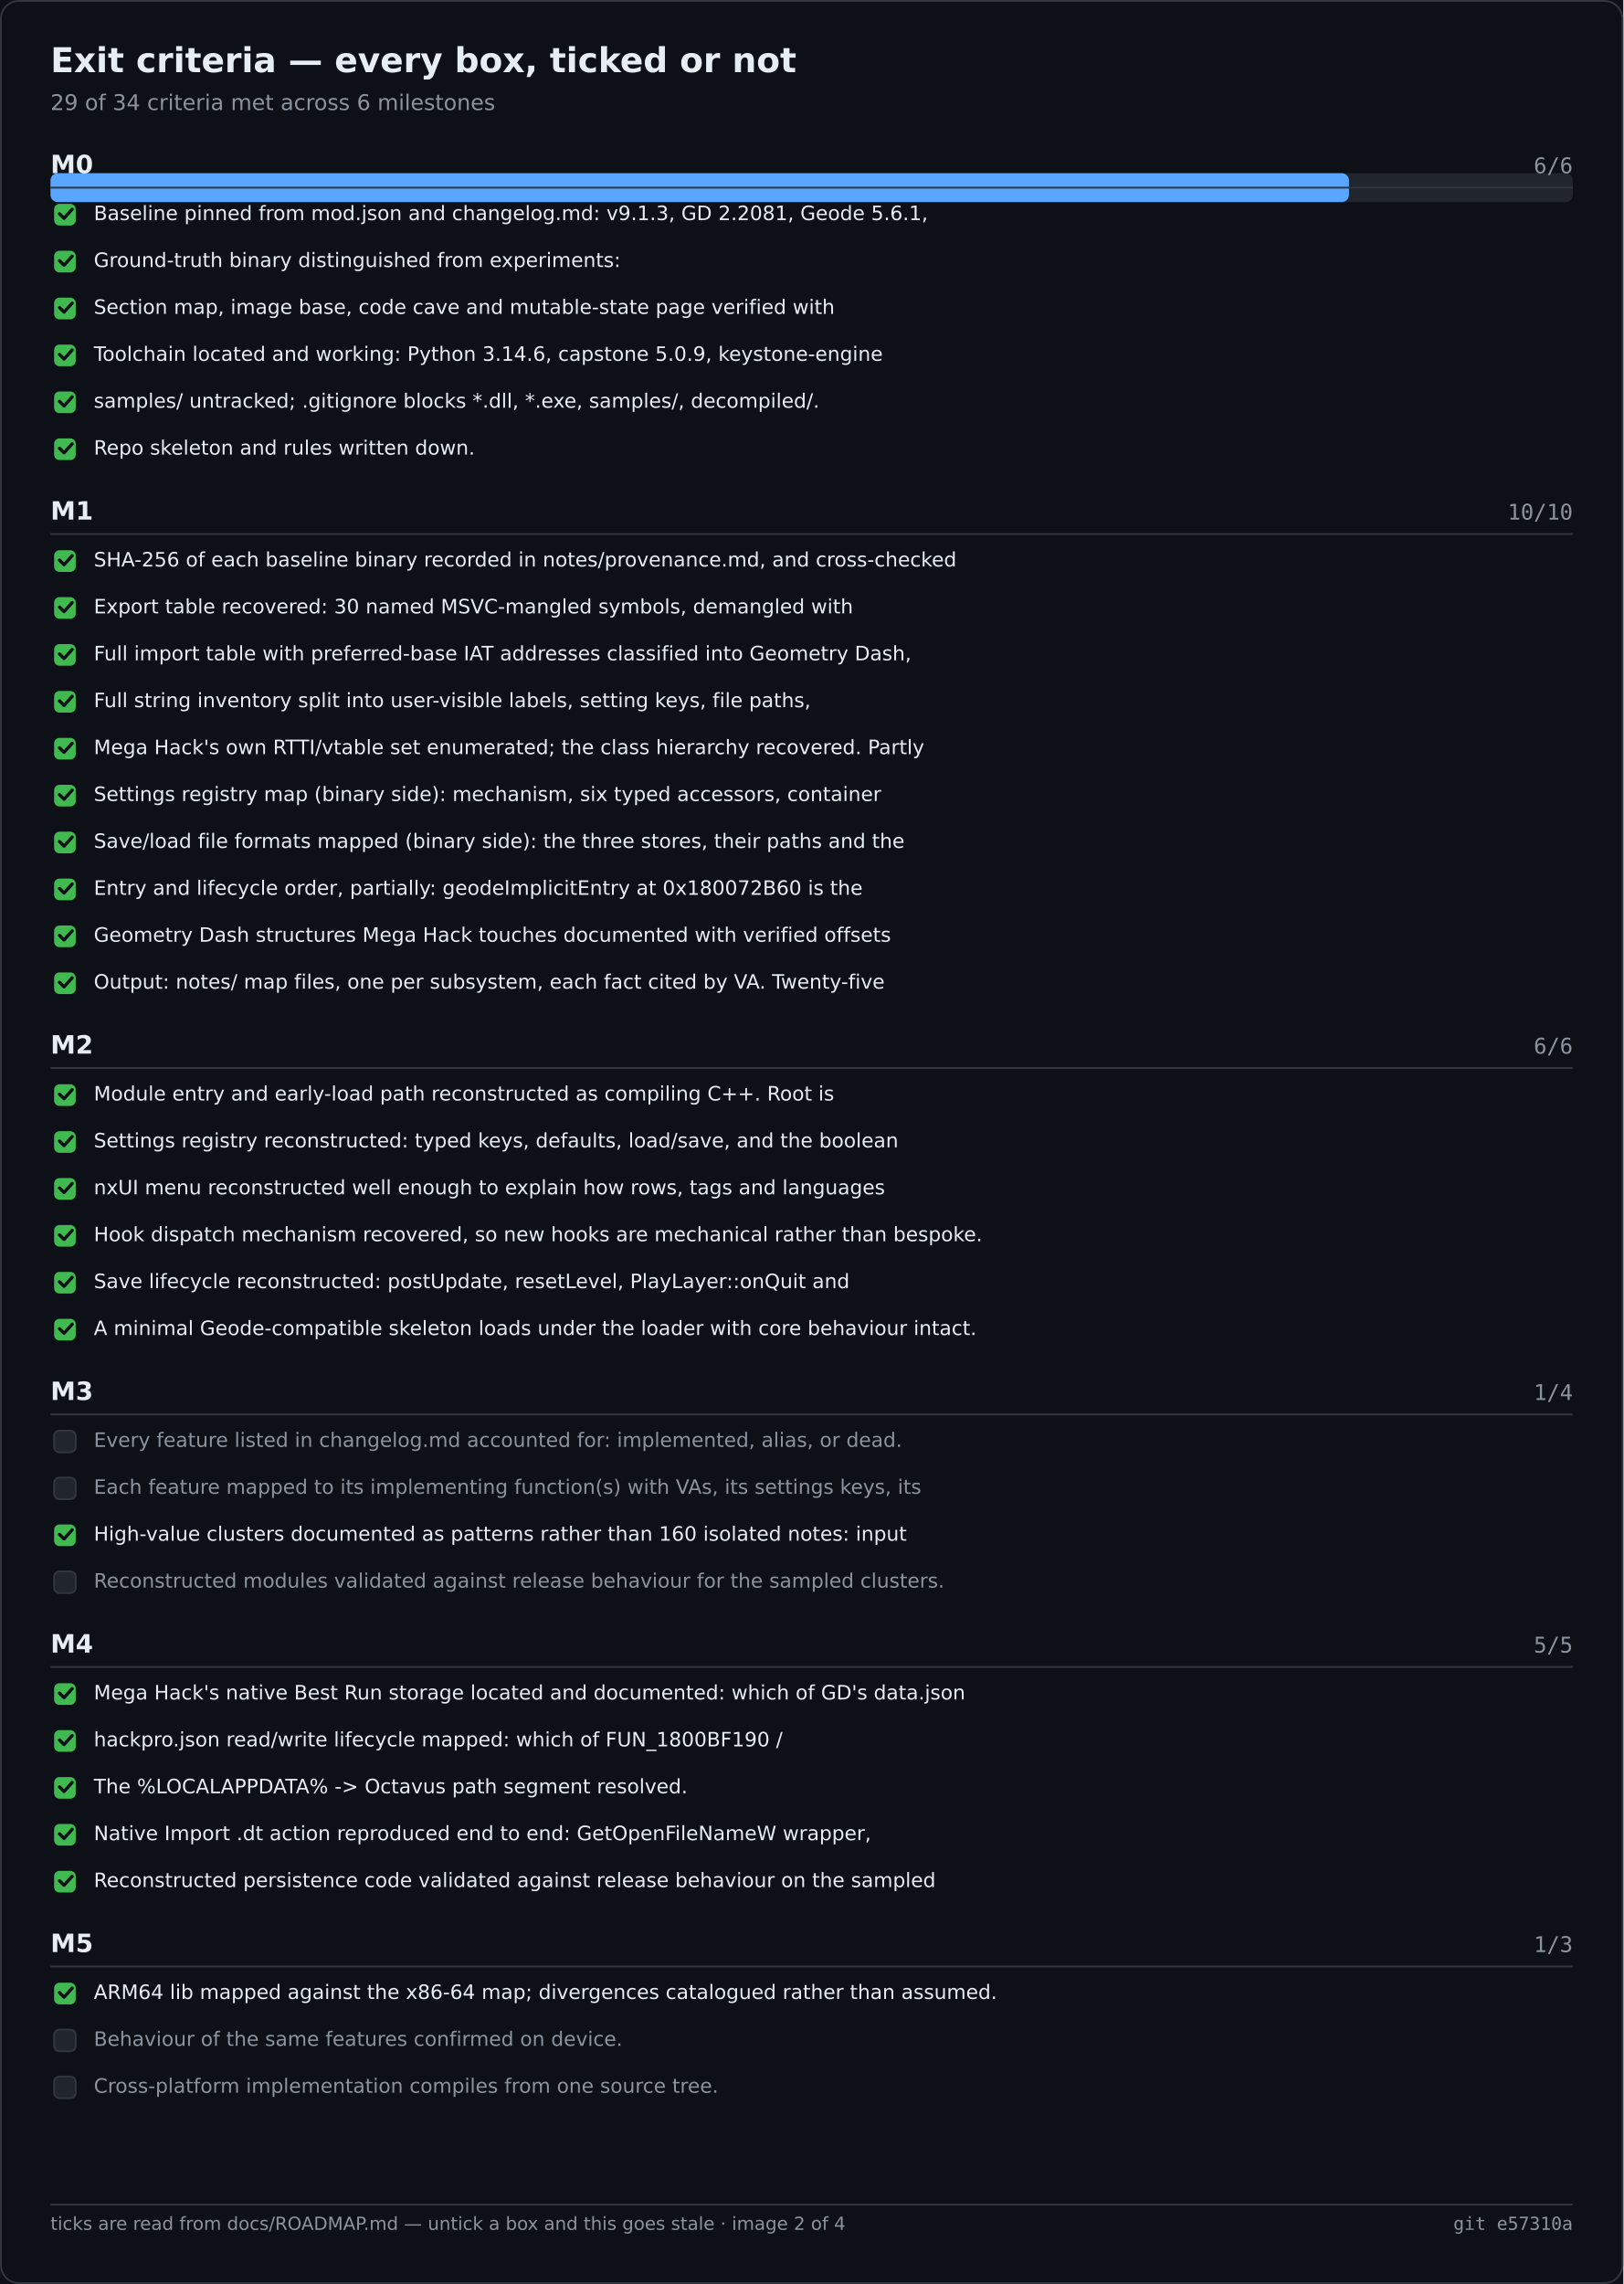
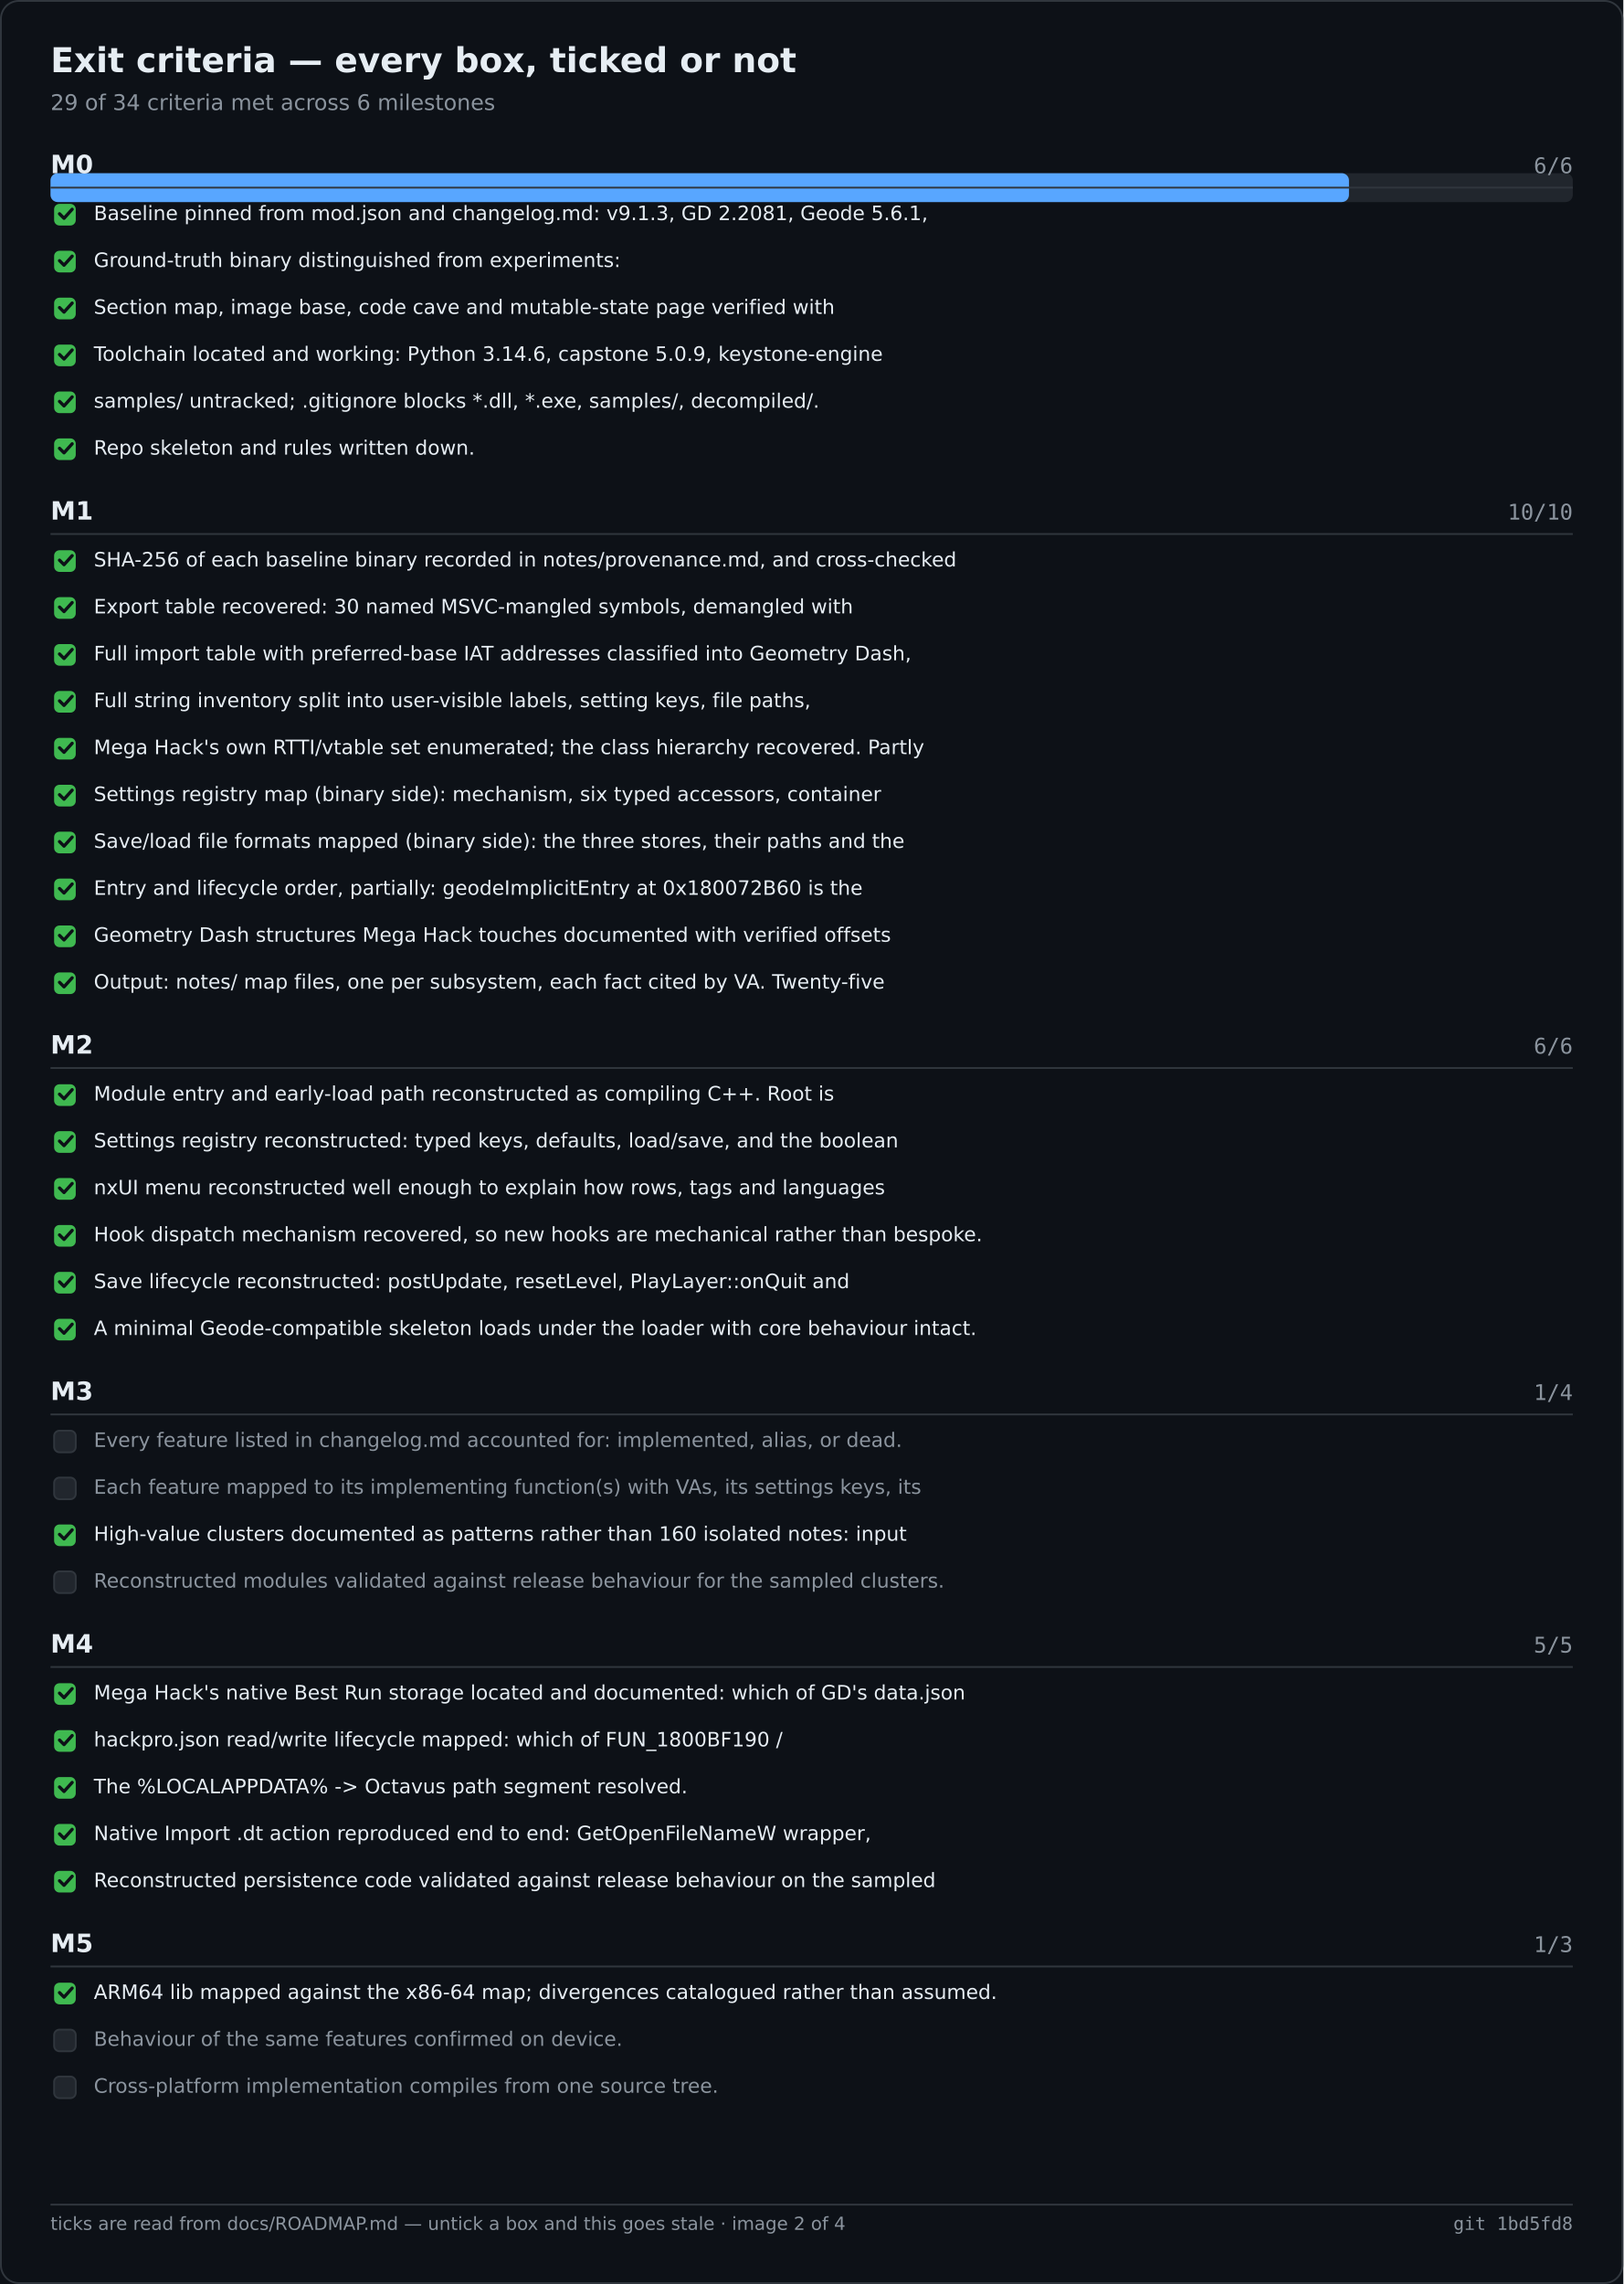
<svg xmlns="http://www.w3.org/2000/svg" width="900" height="1266" viewBox="0 0 900 1266" role="img" aria-label="Exit criteria — every box, ticked or not">
  <rect width="900" height="1266" fill="#0d1117" />
  <rect x="0.5" y="0.5" width="899" height="1265" fill="none" stroke="#30363d" rx="10" />
  <text x="28" y="40" font-family="Segoe UI,DejaVu Sans,Helvetica,sans-serif" font-size="19" font-weight="600" fill="#e6edf3">Exit criteria — every box, ticked or not</text>
  <text x="28" y="61" font-family="Segoe UI,DejaVu Sans,Helvetica,sans-serif" font-size="12" fill="#8b949e">29 of 34 criteria met across 6 milestones</text>
  <rect x="28.0" y="96.0" width="844.0" height="16.0" fill="#21262d" rx="4" />
  <rect x="28.0" y="96.0" width="719.9" height="16.0" fill="#58a6ff" rx="4" />
  <text x="28.0" y="96.0" font-family="Segoe UI,DejaVu Sans,Helvetica,sans-serif" font-size="14" fill="#e6edf3" font-weight="600">M0</text>
  <text x="872.0" y="96.0" font-family="Cascadia Mono,Consolas,DejaVu Sans Mono,monospace" font-size="12" fill="#8b949e" text-anchor="end">6/6</text>
  <text x="28.0" y="288.0" font-family="Segoe UI,DejaVu Sans,Helvetica,sans-serif" font-size="14" fill="#e6edf3" font-weight="600">M1</text>
  <text x="872.0" y="288.0" font-family="Cascadia Mono,Consolas,DejaVu Sans Mono,monospace" font-size="12" fill="#8b949e" text-anchor="end">10/10</text>
  <text x="28.0" y="584.0" font-family="Segoe UI,DejaVu Sans,Helvetica,sans-serif" font-size="14" fill="#e6edf3" font-weight="600">M2</text>
  <text x="872.0" y="584.0" font-family="Cascadia Mono,Consolas,DejaVu Sans Mono,monospace" font-size="12" fill="#8b949e" text-anchor="end">6/6</text>
  <text x="28.0" y="776.0" font-family="Segoe UI,DejaVu Sans,Helvetica,sans-serif" font-size="14" fill="#e6edf3" font-weight="600">M3</text>
  <text x="872.0" y="776.0" font-family="Cascadia Mono,Consolas,DejaVu Sans Mono,monospace" font-size="12" fill="#8b949e" text-anchor="end">1/4</text>
  <text x="28.0" y="916.0" font-family="Segoe UI,DejaVu Sans,Helvetica,sans-serif" font-size="14" fill="#e6edf3" font-weight="600">M4</text>
  <text x="872.0" y="916.0" font-family="Cascadia Mono,Consolas,DejaVu Sans Mono,monospace" font-size="12" fill="#8b949e" text-anchor="end">5/5</text>
  <text x="28.0" y="1082.0" font-family="Segoe UI,DejaVu Sans,Helvetica,sans-serif" font-size="14" fill="#e6edf3" font-weight="600">M5</text>
  <text x="872.0" y="1082.0" font-family="Cascadia Mono,Consolas,DejaVu Sans Mono,monospace" font-size="12" fill="#8b949e" text-anchor="end">1/3</text>
  <line x1="28.0" y1="104.0" x2="872.0" y2="104.0" stroke="#30363d" stroke-width="1" />
  <rect x="30.0" y="113.0" width="12.0" height="12.0" fill="#3fb950" rx="3" />
  <path d="M33 118.5 l2.5 2.5 l4.5 -5" fill="none" stroke="#0d1117" stroke-width="1.8" stroke-linecap="round" stroke-linejoin="round" />
  <text x="52.0" y="122.0" font-family="Segoe UI,DejaVu Sans,Helvetica,sans-serif" font-size="11" fill="#e6edf3">Baseline pinned from mod.json and changelog.md: v9.1.3, GD 2.2081, Geode 5.6.1,</text>
  <rect x="30.0" y="139.0" width="12.0" height="12.0" fill="#3fb950" rx="3" />
  <path d="M33 144.5 l2.5 2.5 l4.5 -5" fill="none" stroke="#0d1117" stroke-width="1.8" stroke-linecap="round" stroke-linejoin="round" />
  <text x="52.0" y="148.0" font-family="Segoe UI,DejaVu Sans,Helvetica,sans-serif" font-size="11" fill="#e6edf3">Ground-truth binary distinguished from experiments:</text>
  <rect x="30.0" y="165.0" width="12.0" height="12.0" fill="#3fb950" rx="3" />
  <path d="M33 170.5 l2.5 2.5 l4.5 -5" fill="none" stroke="#0d1117" stroke-width="1.8" stroke-linecap="round" stroke-linejoin="round" />
  <text x="52.0" y="174.0" font-family="Segoe UI,DejaVu Sans,Helvetica,sans-serif" font-size="11" fill="#e6edf3">Section map, image base, code cave and mutable-state page verified with</text>
  <rect x="30.0" y="191.0" width="12.0" height="12.0" fill="#3fb950" rx="3" />
  <path d="M33 196.5 l2.5 2.5 l4.5 -5" fill="none" stroke="#0d1117" stroke-width="1.8" stroke-linecap="round" stroke-linejoin="round" />
  <text x="52.0" y="200.0" font-family="Segoe UI,DejaVu Sans,Helvetica,sans-serif" font-size="11" fill="#e6edf3">Toolchain located and working: Python 3.14.6, capstone 5.0.9, keystone-engine</text>
  <rect x="30.0" y="217.0" width="12.0" height="12.0" fill="#3fb950" rx="3" />
  <path d="M33 222.5 l2.5 2.5 l4.5 -5" fill="none" stroke="#0d1117" stroke-width="1.8" stroke-linecap="round" stroke-linejoin="round" />
  <text x="52.0" y="226.0" font-family="Segoe UI,DejaVu Sans,Helvetica,sans-serif" font-size="11" fill="#e6edf3">samples/ untracked; .gitignore blocks *.dll, *.exe, samples/, decompiled/.</text>
  <rect x="30.0" y="243.0" width="12.0" height="12.0" fill="#3fb950" rx="3" />
  <path d="M33 248.5 l2.5 2.5 l4.5 -5" fill="none" stroke="#0d1117" stroke-width="1.8" stroke-linecap="round" stroke-linejoin="round" />
  <text x="52.0" y="252.0" font-family="Segoe UI,DejaVu Sans,Helvetica,sans-serif" font-size="11" fill="#e6edf3">Repo skeleton and rules written down.</text>
  <line x1="28.0" y1="296.0" x2="872.0" y2="296.0" stroke="#30363d" stroke-width="1" />
  <rect x="30.0" y="305.0" width="12.0" height="12.0" fill="#3fb950" rx="3" />
  <path d="M33 310.5 l2.5 2.5 l4.5 -5" fill="none" stroke="#0d1117" stroke-width="1.8" stroke-linecap="round" stroke-linejoin="round" />
  <text x="52.0" y="314.0" font-family="Segoe UI,DejaVu Sans,Helvetica,sans-serif" font-size="11" fill="#e6edf3">SHA-256 of each baseline binary recorded in notes/provenance.md, and cross-checked</text>
  <rect x="30.0" y="331.0" width="12.0" height="12.0" fill="#3fb950" rx="3" />
  <path d="M33 336.5 l2.5 2.5 l4.5 -5" fill="none" stroke="#0d1117" stroke-width="1.8" stroke-linecap="round" stroke-linejoin="round" />
  <text x="52.0" y="340.0" font-family="Segoe UI,DejaVu Sans,Helvetica,sans-serif" font-size="11" fill="#e6edf3">Export table recovered: 30 named MSVC-mangled symbols, demangled with</text>
  <rect x="30.0" y="357.0" width="12.0" height="12.0" fill="#3fb950" rx="3" />
  <path d="M33 362.5 l2.5 2.5 l4.5 -5" fill="none" stroke="#0d1117" stroke-width="1.8" stroke-linecap="round" stroke-linejoin="round" />
  <text x="52.0" y="366.0" font-family="Segoe UI,DejaVu Sans,Helvetica,sans-serif" font-size="11" fill="#e6edf3">Full import table with preferred-base IAT addresses classified into Geometry Dash,</text>
  <rect x="30.0" y="383.0" width="12.0" height="12.0" fill="#3fb950" rx="3" />
  <path d="M33 388.5 l2.5 2.5 l4.5 -5" fill="none" stroke="#0d1117" stroke-width="1.8" stroke-linecap="round" stroke-linejoin="round" />
  <text x="52.0" y="392.0" font-family="Segoe UI,DejaVu Sans,Helvetica,sans-serif" font-size="11" fill="#e6edf3">Full string inventory split into user-visible labels, setting keys, file paths,</text>
  <rect x="30.0" y="409.0" width="12.0" height="12.0" fill="#3fb950" rx="3" />
  <path d="M33 414.5 l2.5 2.5 l4.5 -5" fill="none" stroke="#0d1117" stroke-width="1.8" stroke-linecap="round" stroke-linejoin="round" />
  <text x="52.0" y="418.0" font-family="Segoe UI,DejaVu Sans,Helvetica,sans-serif" font-size="11" fill="#e6edf3">Mega Hack's own RTTI/vtable set enumerated; the class hierarchy recovered. Partly</text>
  <rect x="30.0" y="435.0" width="12.0" height="12.0" fill="#3fb950" rx="3" />
  <path d="M33 440.5 l2.5 2.5 l4.5 -5" fill="none" stroke="#0d1117" stroke-width="1.8" stroke-linecap="round" stroke-linejoin="round" />
  <text x="52.0" y="444.0" font-family="Segoe UI,DejaVu Sans,Helvetica,sans-serif" font-size="11" fill="#e6edf3">Settings registry map (binary side): mechanism, six typed accessors, container</text>
  <rect x="30.0" y="461.0" width="12.0" height="12.0" fill="#3fb950" rx="3" />
  <path d="M33 466.5 l2.5 2.5 l4.5 -5" fill="none" stroke="#0d1117" stroke-width="1.8" stroke-linecap="round" stroke-linejoin="round" />
  <text x="52.0" y="470.0" font-family="Segoe UI,DejaVu Sans,Helvetica,sans-serif" font-size="11" fill="#e6edf3">Save/load file formats mapped (binary side): the three stores, their paths and the</text>
  <rect x="30.0" y="487.0" width="12.0" height="12.0" fill="#3fb950" rx="3" />
  <path d="M33 492.5 l2.5 2.5 l4.5 -5" fill="none" stroke="#0d1117" stroke-width="1.8" stroke-linecap="round" stroke-linejoin="round" />
  <text x="52.0" y="496.0" font-family="Segoe UI,DejaVu Sans,Helvetica,sans-serif" font-size="11" fill="#e6edf3">Entry and lifecycle order, partially: geodeImplicitEntry at 0x180072B60 is the</text>
  <rect x="30.0" y="513.0" width="12.0" height="12.0" fill="#3fb950" rx="3" />
  <path d="M33 518.5 l2.5 2.5 l4.5 -5" fill="none" stroke="#0d1117" stroke-width="1.8" stroke-linecap="round" stroke-linejoin="round" />
  <text x="52.0" y="522.0" font-family="Segoe UI,DejaVu Sans,Helvetica,sans-serif" font-size="11" fill="#e6edf3">Geometry Dash structures Mega Hack touches documented with verified offsets</text>
  <rect x="30.0" y="539.0" width="12.0" height="12.0" fill="#3fb950" rx="3" />
  <path d="M33 544.5 l2.5 2.5 l4.5 -5" fill="none" stroke="#0d1117" stroke-width="1.8" stroke-linecap="round" stroke-linejoin="round" />
  <text x="52.0" y="548.0" font-family="Segoe UI,DejaVu Sans,Helvetica,sans-serif" font-size="11" fill="#e6edf3">Output: notes/ map files, one per subsystem, each fact cited by VA. Twenty-five</text>
  <line x1="28.0" y1="592.0" x2="872.0" y2="592.0" stroke="#30363d" stroke-width="1" />
  <rect x="30.0" y="601.0" width="12.0" height="12.0" fill="#3fb950" rx="3" />
  <path d="M33 606.5 l2.5 2.5 l4.5 -5" fill="none" stroke="#0d1117" stroke-width="1.8" stroke-linecap="round" stroke-linejoin="round" />
  <text x="52.0" y="610.0" font-family="Segoe UI,DejaVu Sans,Helvetica,sans-serif" font-size="11" fill="#e6edf3">Module entry and early-load path reconstructed as compiling C++. Root is</text>
  <rect x="30.0" y="627.0" width="12.0" height="12.0" fill="#3fb950" rx="3" />
  <path d="M33 632.5 l2.5 2.5 l4.5 -5" fill="none" stroke="#0d1117" stroke-width="1.8" stroke-linecap="round" stroke-linejoin="round" />
  <text x="52.0" y="636.0" font-family="Segoe UI,DejaVu Sans,Helvetica,sans-serif" font-size="11" fill="#e6edf3">Settings registry reconstructed: typed keys, defaults, load/save, and the boolean</text>
  <rect x="30.0" y="653.0" width="12.0" height="12.0" fill="#3fb950" rx="3" />
  <path d="M33 658.5 l2.5 2.5 l4.5 -5" fill="none" stroke="#0d1117" stroke-width="1.8" stroke-linecap="round" stroke-linejoin="round" />
  <text x="52.0" y="662.0" font-family="Segoe UI,DejaVu Sans,Helvetica,sans-serif" font-size="11" fill="#e6edf3">nxUI menu reconstructed well enough to explain how rows, tags and languages</text>
  <rect x="30.0" y="679.0" width="12.0" height="12.0" fill="#3fb950" rx="3" />
  <path d="M33 684.5 l2.5 2.5 l4.5 -5" fill="none" stroke="#0d1117" stroke-width="1.8" stroke-linecap="round" stroke-linejoin="round" />
  <text x="52.0" y="688.0" font-family="Segoe UI,DejaVu Sans,Helvetica,sans-serif" font-size="11" fill="#e6edf3">Hook dispatch mechanism recovered, so new hooks are mechanical rather than bespoke.</text>
  <rect x="30.0" y="705.0" width="12.0" height="12.0" fill="#3fb950" rx="3" />
  <path d="M33 710.5 l2.5 2.5 l4.5 -5" fill="none" stroke="#0d1117" stroke-width="1.8" stroke-linecap="round" stroke-linejoin="round" />
  <text x="52.0" y="714.0" font-family="Segoe UI,DejaVu Sans,Helvetica,sans-serif" font-size="11" fill="#e6edf3">Save lifecycle reconstructed: postUpdate, resetLevel, PlayLayer::onQuit and</text>
  <rect x="30.0" y="731.0" width="12.0" height="12.0" fill="#3fb950" rx="3" />
  <path d="M33 736.5 l2.5 2.5 l4.5 -5" fill="none" stroke="#0d1117" stroke-width="1.8" stroke-linecap="round" stroke-linejoin="round" />
  <text x="52.0" y="740.0" font-family="Segoe UI,DejaVu Sans,Helvetica,sans-serif" font-size="11" fill="#e6edf3">A minimal Geode-compatible skeleton loads under the loader with core behaviour intact.</text>
  <line x1="28.0" y1="784.0" x2="872.0" y2="784.0" stroke="#30363d" stroke-width="1" />
  <rect x="30.0" y="793.0" width="12.0" height="12.0" fill="#21262d" rx="3" stroke="#30363d" stroke-width="1" />
  <text x="52.0" y="802.0" font-family="Segoe UI,DejaVu Sans,Helvetica,sans-serif" font-size="11" fill="#8b949e">Every feature listed in changelog.md accounted for: implemented, alias, or dead.</text>
  <rect x="30.0" y="819.0" width="12.0" height="12.0" fill="#21262d" rx="3" stroke="#30363d" stroke-width="1" />
  <text x="52.0" y="828.0" font-family="Segoe UI,DejaVu Sans,Helvetica,sans-serif" font-size="11" fill="#8b949e">Each feature mapped to its implementing function(s) with VAs, its settings keys, its</text>
  <rect x="30.0" y="845.0" width="12.0" height="12.0" fill="#3fb950" rx="3" />
  <path d="M33 850.5 l2.5 2.5 l4.5 -5" fill="none" stroke="#0d1117" stroke-width="1.8" stroke-linecap="round" stroke-linejoin="round" />
  <text x="52.0" y="854.0" font-family="Segoe UI,DejaVu Sans,Helvetica,sans-serif" font-size="11" fill="#e6edf3">High-value clusters documented as patterns rather than 160 isolated notes: input</text>
  <rect x="30.0" y="871.0" width="12.0" height="12.0" fill="#21262d" rx="3" stroke="#30363d" stroke-width="1" />
  <text x="52.0" y="880.0" font-family="Segoe UI,DejaVu Sans,Helvetica,sans-serif" font-size="11" fill="#8b949e">Reconstructed modules validated against release behaviour for the sampled clusters.</text>
  <line x1="28.0" y1="924.0" x2="872.0" y2="924.0" stroke="#30363d" stroke-width="1" />
  <rect x="30.0" y="933.0" width="12.0" height="12.0" fill="#3fb950" rx="3" />
  <path d="M33 938.5 l2.5 2.5 l4.5 -5" fill="none" stroke="#0d1117" stroke-width="1.8" stroke-linecap="round" stroke-linejoin="round" />
  <text x="52.0" y="942.0" font-family="Segoe UI,DejaVu Sans,Helvetica,sans-serif" font-size="11" fill="#e6edf3">Mega Hack's native Best Run storage located and documented: which of GD's data.json</text>
  <rect x="30.0" y="959.0" width="12.0" height="12.0" fill="#3fb950" rx="3" />
  <path d="M33 964.5 l2.5 2.5 l4.5 -5" fill="none" stroke="#0d1117" stroke-width="1.8" stroke-linecap="round" stroke-linejoin="round" />
  <text x="52.0" y="968.0" font-family="Segoe UI,DejaVu Sans,Helvetica,sans-serif" font-size="11" fill="#e6edf3">hackpro.json read/write lifecycle mapped: which of FUN_1800BF190 /</text>
  <rect x="30.0" y="985.0" width="12.0" height="12.0" fill="#3fb950" rx="3" />
  <path d="M33 990.5 l2.5 2.5 l4.5 -5" fill="none" stroke="#0d1117" stroke-width="1.8" stroke-linecap="round" stroke-linejoin="round" />
  <text x="52.0" y="994.0" font-family="Segoe UI,DejaVu Sans,Helvetica,sans-serif" font-size="11" fill="#e6edf3">The %LOCALAPPDATA% -&gt; Octavus path segment resolved.</text>
  <rect x="30.0" y="1011.0" width="12.0" height="12.0" fill="#3fb950" rx="3" />
  <path d="M33 1016.5 l2.5 2.5 l4.5 -5" fill="none" stroke="#0d1117" stroke-width="1.8" stroke-linecap="round" stroke-linejoin="round" />
  <text x="52.0" y="1020.0" font-family="Segoe UI,DejaVu Sans,Helvetica,sans-serif" font-size="11" fill="#e6edf3">Native Import .dt action reproduced end to end: GetOpenFileNameW wrapper,</text>
  <rect x="30.0" y="1037.0" width="12.0" height="12.0" fill="#3fb950" rx="3" />
  <path d="M33 1042.5 l2.5 2.5 l4.5 -5" fill="none" stroke="#0d1117" stroke-width="1.8" stroke-linecap="round" stroke-linejoin="round" />
  <text x="52.0" y="1046.0" font-family="Segoe UI,DejaVu Sans,Helvetica,sans-serif" font-size="11" fill="#e6edf3">Reconstructed persistence code validated against release behaviour on the sampled</text>
  <line x1="28.0" y1="1090.0" x2="872.0" y2="1090.0" stroke="#30363d" stroke-width="1" />
  <rect x="30.0" y="1099.0" width="12.0" height="12.0" fill="#3fb950" rx="3" />
  <path d="M33 1104.5 l2.5 2.5 l4.5 -5" fill="none" stroke="#0d1117" stroke-width="1.8" stroke-linecap="round" stroke-linejoin="round" />
  <text x="52.0" y="1108.0" font-family="Segoe UI,DejaVu Sans,Helvetica,sans-serif" font-size="11" fill="#e6edf3">ARM64 lib mapped against the x86-64 map; divergences catalogued rather than assumed.</text>
  <rect x="30.0" y="1125.0" width="12.0" height="12.0" fill="#21262d" rx="3" stroke="#30363d" stroke-width="1" />
  <text x="52.0" y="1134.0" font-family="Segoe UI,DejaVu Sans,Helvetica,sans-serif" font-size="11" fill="#8b949e">Behaviour of the same features confirmed on device.</text>
  <rect x="30.0" y="1151.0" width="12.0" height="12.0" fill="#21262d" rx="3" stroke="#30363d" stroke-width="1" />
  <text x="52.0" y="1160.0" font-family="Segoe UI,DejaVu Sans,Helvetica,sans-serif" font-size="11" fill="#8b949e">Cross-platform implementation compiles from one source tree.</text>
  <line x1="28.0" y1="1222.0" x2="872.0" y2="1222.0" stroke="#30363d" stroke-width="1" />
  <text x="28.0" y="1236.0" font-family="Segoe UI,DejaVu Sans,Helvetica,sans-serif" font-size="10" fill="#8b949e">ticks are read from docs/ROADMAP.md — untick a box and this goes stale · image 2 of 4</text>
-   <text x="872.0" y="1236.0" font-family="Cascadia Mono,Consolas,DejaVu Sans Mono,monospace" font-size="10" fill="#8b949e" text-anchor="end">git e57310a</text>
+   <text x="872.0" y="1236.0" font-family="Cascadia Mono,Consolas,DejaVu Sans Mono,monospace" font-size="10" fill="#8b949e" text-anchor="end">git 1bd5fd8</text>
</svg>
